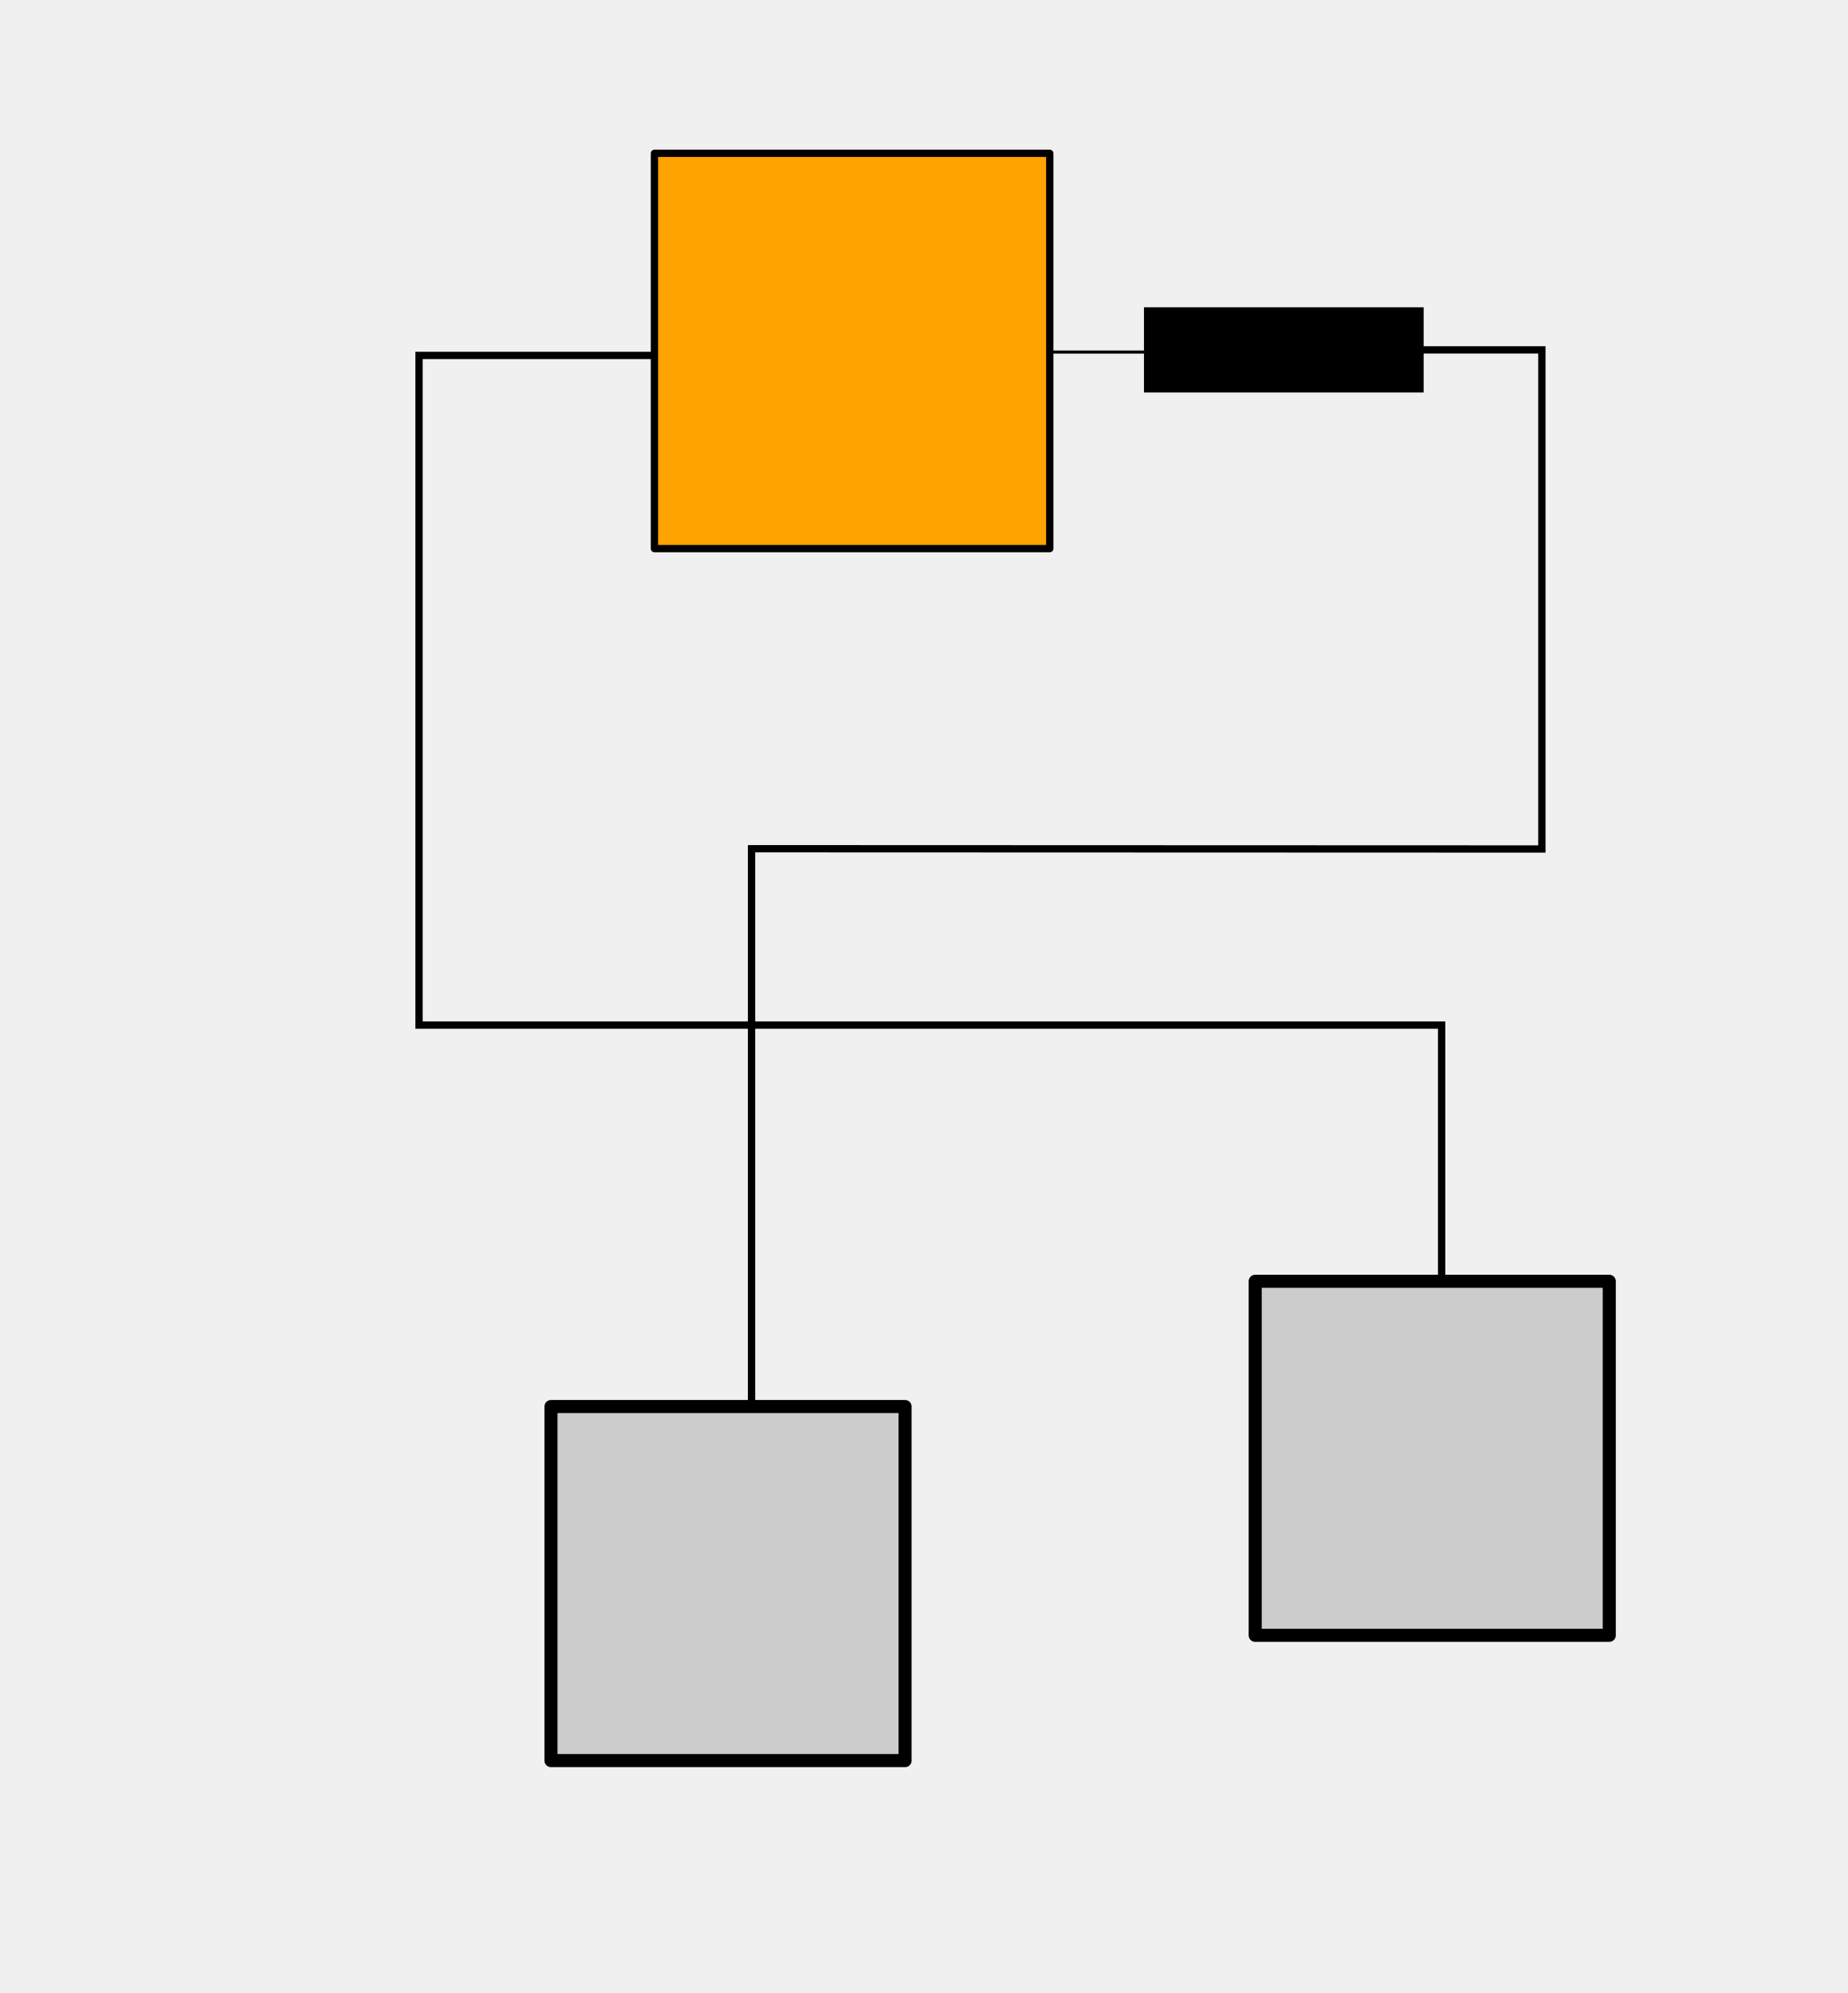
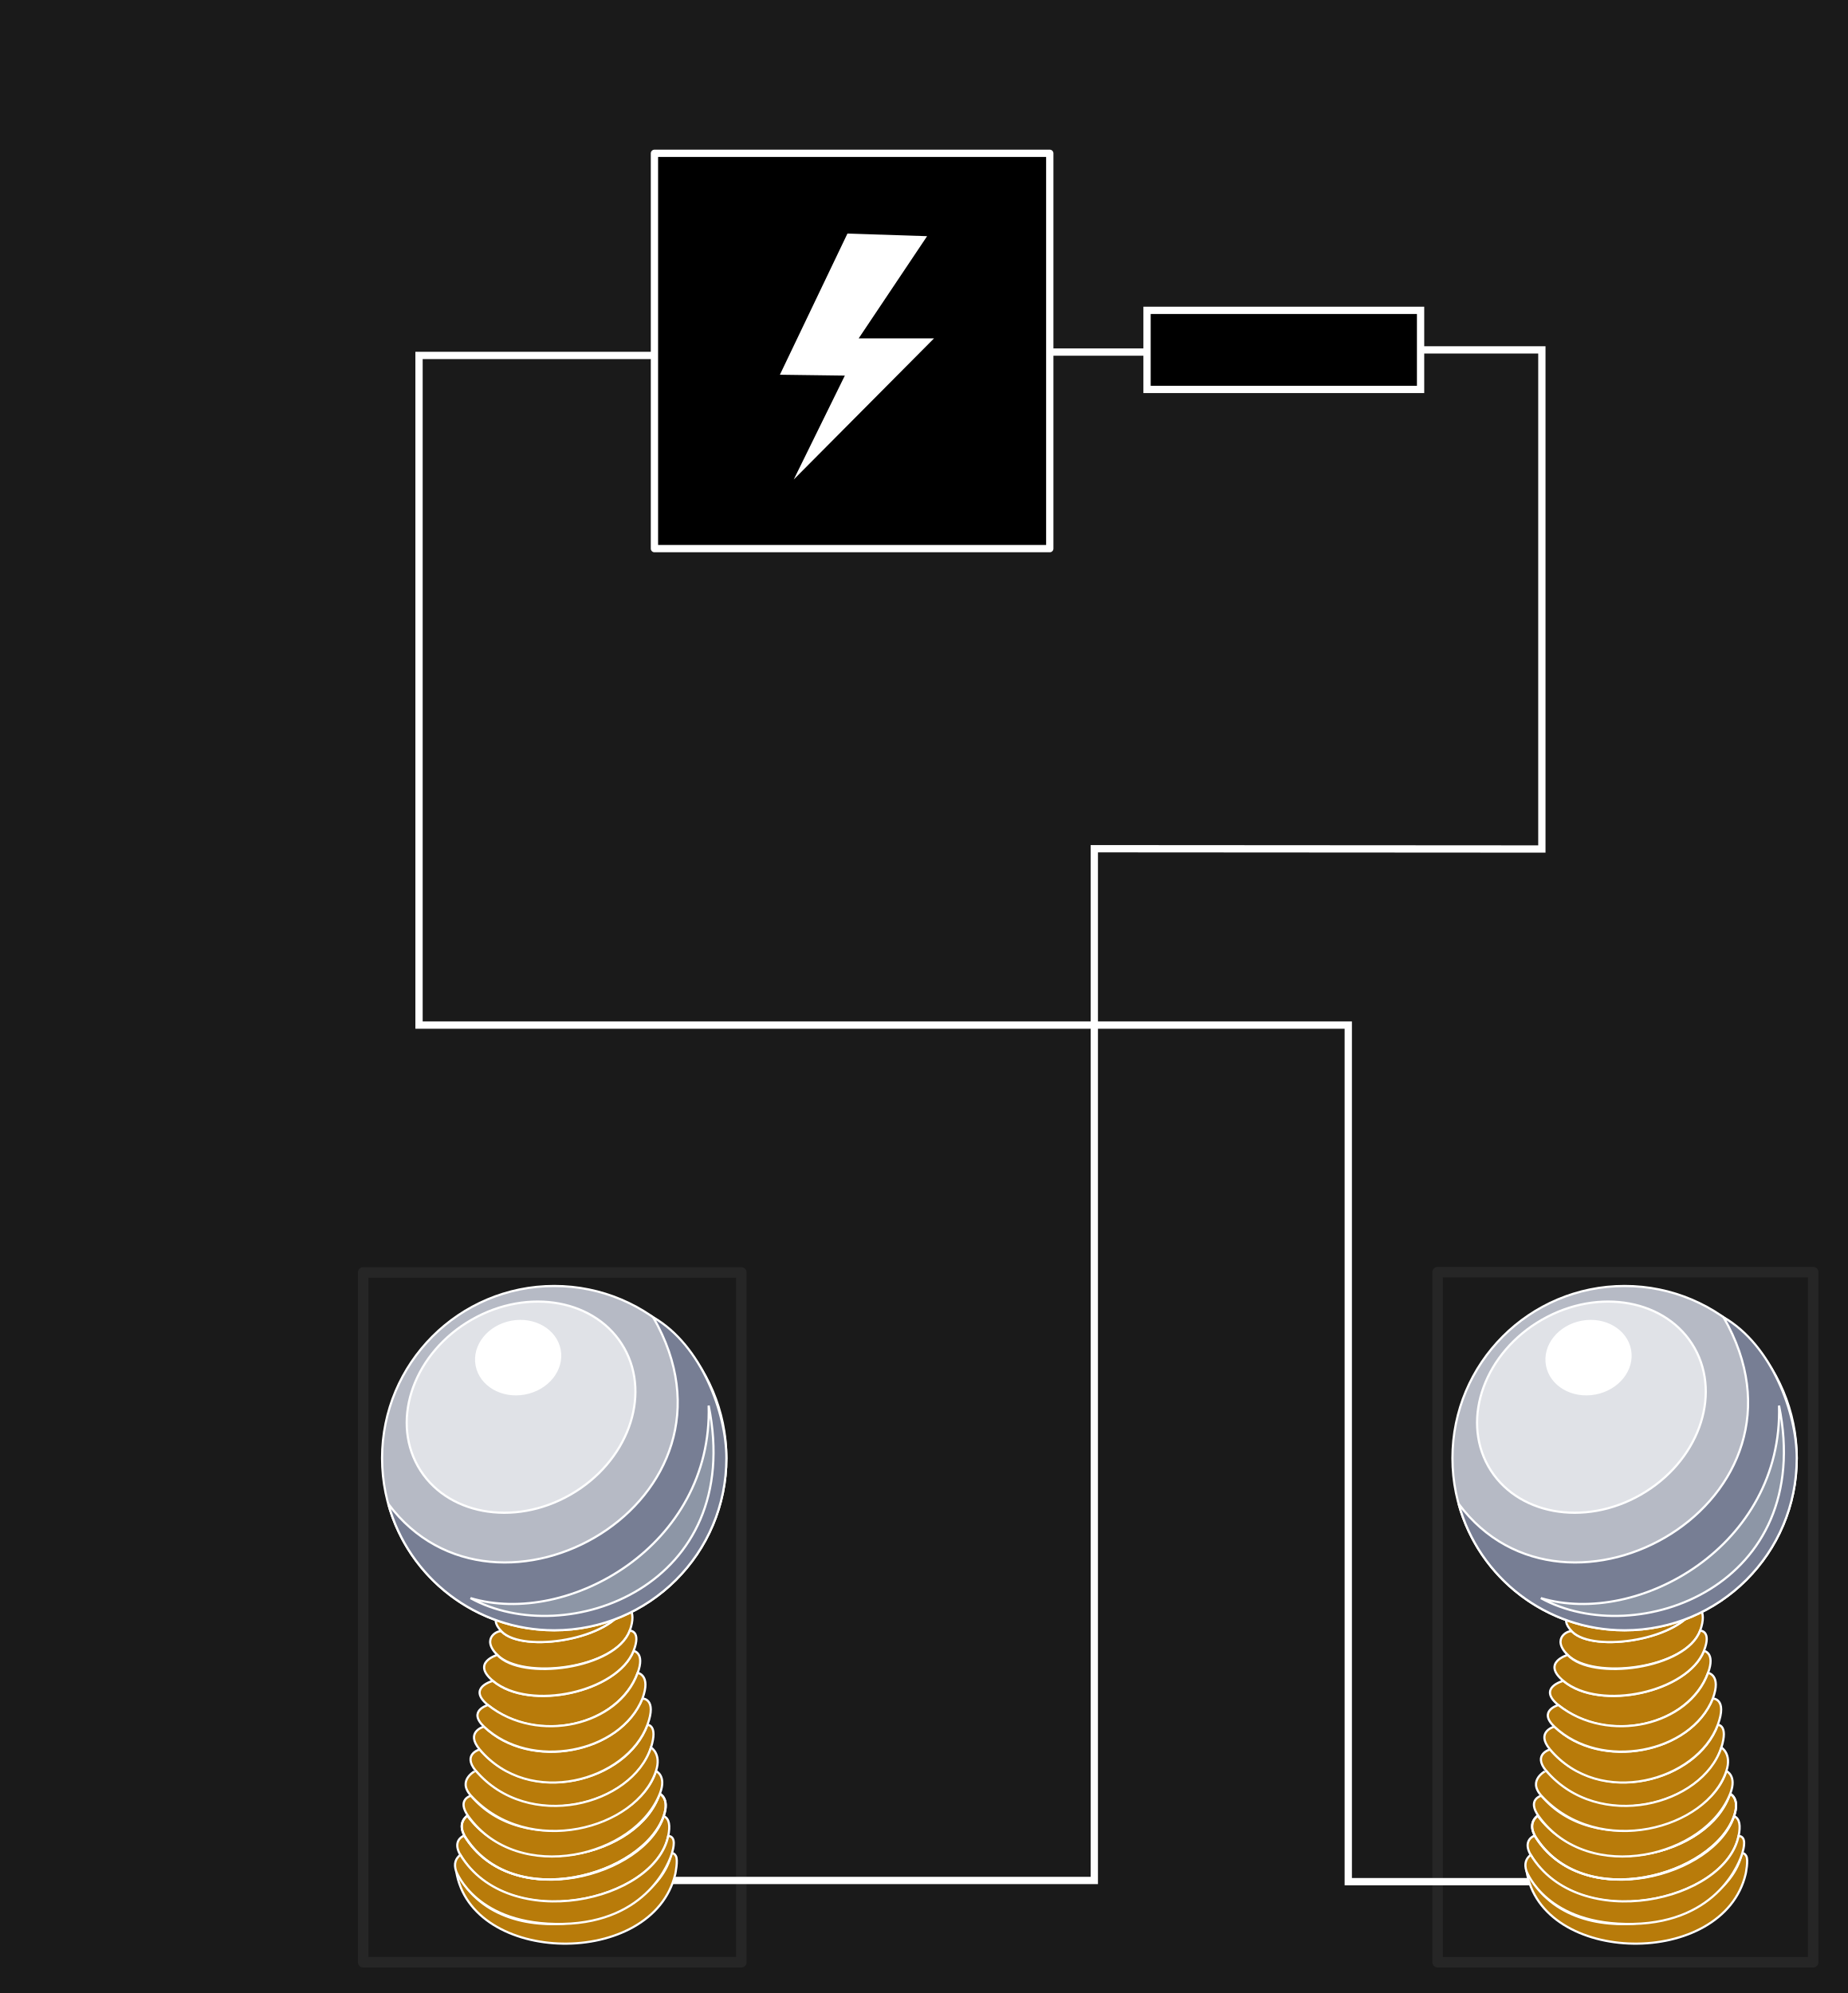
<svg xmlns="http://www.w3.org/2000/svg" width="253.385" height="273.296" viewBox="0 0 253.385 273.296" id="svg2" version="1.1">
-   <defs id="defs4" />
+   <defs id="defs4">
+     <pattern y="0" x="0" height="6" width="6" patternUnits="userSpaceOnUse" id="EMFhbasepattern" />
+   </defs>
+   <rect style="color:#000000;clip-rule:nonzero;display:inline;overflow:visible;visibility:visible;opacity:1;isolation:auto;mix-blend-mode:normal;color-interpolation:sRGB;color-interpolation-filters:linearRGB;solid-color:#000000;solid-opacity:1;fill:#1a1a1a;fill-opacity:1;fill-rule:nonzero;stroke:none;stroke-width:1.459px;stroke-linecap:butt;stroke-linejoin:miter;stroke-miterlimit:4;stroke-dasharray:none;stroke-dashoffset:0;stroke-opacity:1;color-rendering:auto;image-rendering:auto;shape-rendering:auto;text-rendering:auto;enable-background:accumulate" id="rect4145" width="330.456" height="355.464" x="-27.389" y="-54.183" />
  <g id="powerlines" powerlines="" transform="translate(0,2)">
-     <path style="fill:none;fill-rule:evenodd;stroke:#000000;stroke-width:0.42px;stroke-linecap:butt;stroke-linejoin:miter;stroke-opacity:1" d="M 141.197,46.278 L 159.506,46.278" id="path3380-1" />
-     <path style="fill:none;fill-rule:evenodd;stroke:#000000;stroke-width:1px;stroke-linecap:butt;stroke-linejoin:miter;stroke-opacity:1" d="M 103.053,197.811 L 103.053,114.383 L 211.422,114.421 L 211.422,45.979 L 192.518,45.979" id="path4166" />
-     <path id="path4169" d="M 197.678,177.732 L 197.678,138.569 L 57.458,138.569 L 57.458,46.74 L 94.969,46.74" style="fill:none;fill-rule:evenodd;stroke:#000000;stroke-width:1px;stroke-linecap:butt;stroke-linejoin:miter;stroke-opacity:1" />
+     <path style="fill:none;fill-rule:evenodd;stroke:#ffffff;stroke-width:1;stroke-linecap:butt;stroke-linejoin:miter;stroke-opacity:1;stroke-miterlimit:4;stroke-dasharray:none" d="M 141.197,46.278 L 159.506,46.278" id="path3380-1" />
+     <path style="fill:none;fill-rule:evenodd;stroke:#ffffff;stroke-width:1;stroke-linecap:butt;stroke-linejoin:miter;stroke-miterlimit:4;stroke-dasharray:none;stroke-opacity:1" d="m 192.518,45.979 18.904,0 0,68.442 -61.369,-0.038 0,141.481 -59.251,0" id="path4166" />
+     <path id="path4169" d="m 94.969,46.74 -37.511,0 0,91.829 127.419,0 0,117.46 26.198,0" style="fill:none;fill-rule:evenodd;stroke:#ffffff;stroke-width:1;stroke-linecap:butt;stroke-linejoin:miter;stroke-miterlimit:4;stroke-dasharray:none;stroke-opacity:1" />
  </g>
  <g transform="translate(114.5869,48.403)" id="generators">
-     <rect y="-27.379" x="-24.849" height="54.208" width="54.208" id="rect4209" style="opacity:1;fill:#ffa300;fill-opacity:1;stroke:#000000;stroke-width:1;stroke-linejoin:round;stroke-miterlimit:4;stroke-dasharray:none;stroke-dashoffset:0;stroke-opacity:1" />
+     <rect y="-27.379" x="-24.849" height="54.208" width="54.208" id="rect4209" style="opacity:1;fill:#000000;fill-opacity:1;stroke:#ffffff;stroke-width:1;stroke-linejoin:round;stroke-miterlimit:4;stroke-dasharray:none;stroke-dashoffset:0;stroke-opacity:1" />
  </g>
-   <g transform="translate(-15.38192,2.380042)" id="sockets">
-     <rect y="190.496" x="90.933" height="48.552" width="48.552" id="rect4171" style="opacity:1;fill:#cccccc;fill-opacity:1;stroke:#000000;stroke-width:1.791;stroke-linejoin:round;stroke-miterlimit:4;stroke-dasharray:none;stroke-dashoffset:0;stroke-opacity:1" />
-     <rect style="opacity:1;fill:#cccccc;fill-opacity:1;stroke:#000000;stroke-width:1.791;stroke-linejoin:round;stroke-miterlimit:4;stroke-dasharray:none;stroke-dashoffset:0;stroke-opacity:1" id="rect4149" width="48.552" height="48.552" x="187.496" y="173.318" />
+   <g transform="translate(-15.38192,2.380042)" id="sockets" style="opacity:1">
+     <rect style="opacity:1;fill:none;fill-opacity:1;stroke:#ffffff;stroke-width:1.438;stroke-linejoin:round;stroke-miterlimit:4;stroke-dasharray:none;stroke-dashoffset:0;stroke-opacity:0.054" id="rect4149" width="51.5" height="94.637" x="212.509" y="172.064" />
+     <rect y="172.106" x="65.183" height="94.592" width="51.854" id="rect4171" style="opacity:1;fill:none;fill-opacity:1;stroke:#ffffff;stroke-width:1.442;stroke-linejoin:round;stroke-miterlimit:4;stroke-dasharray:none;stroke-dashoffset:0;stroke-opacity:0.054" />
  </g>
  <g transform="translate(-85.73159,24.27616)" id="switches">
-     <path id="path4148-3" d="M 280.523,18.279 L 280.523,29.127 C 243.015,29.127 280.523,29.127 243.015,29.127 L 243.015,18.279 Z" style="fill:#000000;fill-opacity:1;fill-rule:evenodd;stroke:#000000;stroke-width:0.84px;stroke-linecap:butt;stroke-linejoin:miter;stroke-opacity:1" />
+     <path id="path4148-3" d="M 280.523,18.279 L 280.523,29.127 C 243.015,29.127 280.523,29.127 243.015,29.127 L 243.015,18.279 Z" style="fill:#000000;fill-opacity:1;fill-rule:evenodd;stroke:#ffffff;stroke-width:1;stroke-linecap:butt;stroke-linejoin:miter;stroke-opacity:1;stroke-miterlimit:4;stroke-dasharray:none" />
+   </g>
+   <g id="layer1">
+     <path style="fill:#ffffff;fill-opacity:1;fill-rule:evenodd;stroke:none;stroke-width:1;stroke-linecap:butt;stroke-linejoin:miter;stroke-miterlimit:4;stroke-dasharray:none;stroke-opacity:1" d="M 116.201,32.03 L 127.126,32.386 L 117.745,46.399 L 128.076,46.399 L 108.839,65.755 L 115.845,51.505 L 106.939,51.386 Z" id="path4159" />
+     <g id="g4222" transform="matrix(0.4539065,0,0,0.4539065,99.7007,113.8209)" style="stroke:#ffffff;stroke-width:0.661;stroke-miterlimit:4;stroke-dasharray:none;stroke-opacity:1">
+       <path style="fill:#b87b0a;fill-opacity:1;fill-rule:evenodd;stroke:#ffffff;stroke-width:0.661;stroke-linecap:butt;stroke-linejoin:miter;stroke-miterlimit:4;stroke-dasharray:none;stroke-opacity:1" d="m 241.495,314.36 c 12.636,27.178 60.536,16.32 65.002,-5.122 0,0 0.677,-0.508 1.376,0.699 0.72,1.228 -0.169,5.419 -0.169,5.419 -6.773,28.723 -61.891,27.792 -66.209,-0.995 z" id="path4160" />
+       <path style="fill:#b87b0a;fill-opacity:1;fill-rule:evenodd;stroke:#ffffff;stroke-width:0.661;stroke-linecap:butt;stroke-linejoin:miter;stroke-miterlimit:4;stroke-dasharray:none;stroke-opacity:1" d="m 305.566,303.904 c 0.614,-3.027 0.402,-5.271 -1.397,-6.011 -5.609,18.055 -45.762,29.464 -60.24,5.884 -2.159,0.953 -2.815,3.048 -1.164,5.842 14.351,24.172 58.801,13.928 62.801,-5.715 z" id="path4162" />
+       <path style="fill:#b87b0a;fill-opacity:1;fill-rule:evenodd;stroke:#ffffff;stroke-width:0.661;stroke-miterlimit:4;stroke-dasharray:none;stroke-opacity:1" d="m 243.993,303.819 c 14.414,23.537 53.996,11.938 60.219,-5.99 1.863,-5.397 -1.249,-6.71 -1.249,-6.71 -6.117,18.88 -42.608,27.622 -58.06,6.646 0,0 -3.133,1.968 -0.931,5.948 z" id="path4164" />
+       <path style="fill:none;stroke:#ffffff;stroke-width:0.661;stroke-linecap:butt;stroke-linejoin:miter;stroke-miterlimit:4;stroke-dasharray:none;stroke-opacity:1" d="m 243.993,303.819 c 14.414,23.537 53.996,11.938 60.219,-5.99 1.863,-5.397 -1.249,-6.71 -1.249,-6.71 -6.117,18.88 -42.608,27.622 -58.06,6.646 0,0 -3.133,1.968 -0.931,5.948" id="path4166-9" />
+       <path style="fill:#b87b0a;fill-opacity:1;fill-rule:evenodd;stroke:#ffffff;stroke-width:0.661;stroke-linecap:butt;stroke-linejoin:miter;stroke-miterlimit:4;stroke-dasharray:none;stroke-opacity:1" d="m 253.92,249.21 c 7.684,7.662 35.771,4.212 40.026,-7.345 2.392,-6.519 -1.291,-7.705 -1.291,-7.705 -4.043,10.372 -30.903,14.605 -37.401,7.98 -0.72,-0.635 -6.54,1.863 -1.333,7.07 z" id="path4168" />
+       <path style="fill:#b87b0a;fill-opacity:1;fill-rule:evenodd;stroke:#ffffff;stroke-width:0.661;stroke-linecap:butt;stroke-linejoin:miter;stroke-miterlimit:4;stroke-dasharray:none;stroke-opacity:1" d="m 245.983,291.733 c 15.727,18.796 50.419,10.012 55.88,-7.451 0,0 3.281,1.376 1.206,6.752 -7.408,19.177 -42.693,27.876 -57.869,6.943 -3.704,-5.122 0.783,-6.244 0.783,-6.244 z" id="path4170" />
+       <path style="fill:#b87b0a;fill-opacity:1;fill-rule:evenodd;stroke:#ffffff;stroke-width:0.661;stroke-linecap:butt;stroke-linejoin:miter;stroke-miterlimit:4;stroke-dasharray:none;stroke-opacity:1" d="m 247.358,284.134 c 15.473,18.965 47.519,10.562 53.001,-6.964 2.18,-6.921 -1.079,-6.858 -1.079,-6.858 -6.138,17.018 -35.369,25.167 -50.673,7.45 0,0 -5.27,1.418 -1.249,6.371 z" id="path4172" />
+       <path style="fill:#b87b0a;fill-opacity:1;fill-rule:evenodd;stroke:#ffffff;stroke-width:0.661;stroke-linecap:butt;stroke-linejoin:miter;stroke-miterlimit:4;stroke-dasharray:none;stroke-opacity:1" d="m 251.105,264.344 c 14.986,12.171 39.37,6.138 45.233,-9.716 2.265,-6.16 -1.249,-6.646 -1.249,-6.646 -4.847,12.319 -31.305,18.479 -42.481,9.059 0,0 -7.937,2.074 -1.503,7.303 z" id="path4174" />
+       <path style="fill:#b87b0a;fill-opacity:1;fill-rule:evenodd;stroke:#ffffff;stroke-width:0.661;stroke-linecap:butt;stroke-linejoin:miter;stroke-miterlimit:4;stroke-dasharray:none;stroke-opacity:1" d="m 292.655,234.16 c -4.043,10.372 -30.924,14.626 -37.401,7.98 -4.657,-4.763 1.164,-6.308 1.164,-6.308 6.731,9.313 30.903,5.016 36.237,-1.672 z" id="path4176" />
+       <path style="fill:#b87b0a;fill-opacity:1;fill-rule:evenodd;stroke:#ffffff;stroke-width:0.661;stroke-linecap:butt;stroke-linejoin:miter;stroke-miterlimit:4;stroke-dasharray:none;stroke-opacity:1" d="m 242.765,309.598 c 14.647,24.024 58.758,14.034 62.801,-5.715 2.582,0.169 1.503,3.873 1.143,5.165 -0.677,2.37 -7.154,20.849 -32.935,21.42 -26.099,0.572 -32.131,-15.621 -32.279,-15.896 -0.783,-2.328 -0.127,-3.873 1.27,-4.974 z" id="path4178" />
+       <path style="fill:#b87b0a;fill-opacity:1;fill-rule:evenodd;stroke:#ffffff;stroke-width:0.661;stroke-linecap:butt;stroke-linejoin:miter;stroke-miterlimit:4;stroke-dasharray:none;stroke-opacity:1" d="m 301.862,284.283 c 1.736,-5.228 -1.503,-7.112 -1.503,-7.112 -5.736,17.441 -36.914,25.739 -52.98,6.985 0.021,0.042 -5.736,2.836 -1.397,7.578 17.42,19.071 50.101,10.033 55.88,-7.451 z" id="path4180" />
+       <path style="fill:#b87b0a;fill-opacity:1;fill-rule:evenodd;stroke:#ffffff;stroke-width:0.661;stroke-linecap:butt;stroke-linejoin:miter;stroke-miterlimit:4;stroke-dasharray:none;stroke-opacity:1" d="m 248.607,277.763 c 15.092,17.907 44.365,9.504 50.673,-7.45 2.963,-8.001 -1.503,-7.938 -1.503,-7.938 -6.689,16.552 -33.866,21.971 -47.879,8.488 0,0 -5.8,1.566 -1.291,6.9 z" id="path4182" />
+       <path style="fill:#b87b0a;fill-opacity:1;fill-rule:evenodd;stroke:#ffffff;stroke-width:0.661;stroke-linecap:butt;stroke-linejoin:miter;stroke-miterlimit:4;stroke-dasharray:none;stroke-opacity:1" d="m 251.105,264.344 c 15.113,12.001 39.476,6.181 45.233,-9.716 0,0 4.106,0.593 1.439,7.747 -6.689,16.552 -33.761,21.865 -47.879,8.488 -5.038,-4.763 1.206,-6.519 1.206,-6.519 z" id="path4184" />
+       <path style="fill:#b87b0a;fill-opacity:1;fill-rule:evenodd;stroke:#ffffff;stroke-width:0.661;stroke-linecap:butt;stroke-linejoin:miter;stroke-miterlimit:4;stroke-dasharray:none;stroke-opacity:1" d="m 252.608,257.041 c 11.261,9.335 37.613,3.26 42.481,-9.059 2.434,-6.16 -1.143,-6.117 -1.143,-6.117 -4.233,11.557 -32.681,15.346 -40.026,7.345 0,0 -7.98,2.286 -1.312,7.832 z" id="path4186" />
+       <path style="fill:#b6bac5;fill-opacity:1;fill-rule:nonzero;stroke:#ffffff;stroke-width:0.661;stroke-linecap:butt;stroke-linejoin:miter;stroke-miterlimit:4;stroke-dasharray:none;stroke-opacity:1" d="m 323.134,189.753 c 0,28.723 -23.283,52.006 -52.006,52.006 -28.723,0 -52.006,-23.283 -52.006,-52.006 0,-28.723 23.283,-52.006 52.006,-52.006 28.723,0 52.006,23.283 52.006,52.006 z" id="path4188" />
+       <path style="fill:#e0e2e7;fill-opacity:1;fill-rule:nonzero;stroke:#ffffff;stroke-width:0.661;stroke-linecap:butt;stroke-linejoin:miter;stroke-miterlimit:4;stroke-dasharray:none;stroke-opacity:1" d="m 275.997,200.802 c -17.209,9.842 -37.825,5.99 -46.058,-8.615 -8.213,-14.605 -0.931,-34.438 16.277,-44.28 17.208,-9.842 37.824,-5.99 46.058,8.615 8.213,14.605 0.931,34.438 -16.277,44.28 z" id="path4190" />
+       <path style="fill:#ffffff;fill-opacity:1;fill-rule:nonzero;stroke:#ffffff;stroke-width:0.661;stroke-linecap:butt;stroke-linejoin:miter;stroke-miterlimit:4;stroke-dasharray:none;stroke-opacity:1" d="m 262.239,170.216 c -6.9,1.291 -13.42,-2.498 -14.541,-8.488 -1.122,-5.969 3.598,-11.874 10.52,-13.166 6.9,-1.291 13.42,2.519 14.541,8.488 1.122,5.99 -3.598,11.874 -10.52,13.166 z" id="path4192" />
+       <path style="fill:#777e94;fill-opacity:1;fill-rule:evenodd;stroke:#ffffff;stroke-width:0.661;stroke-linecap:butt;stroke-linejoin:miter;stroke-miterlimit:4;stroke-dasharray:none;stroke-opacity:1" d="m 301.037,147.208 c 31.834,55.372 -47.434,100.245 -80.052,56.345 6.202,22.564 26.733,38.206 50.144,38.206 28.723,0 52.006,-23.283 52.006,-52.006 0,-13.504 -7.472,-34.099 -22.098,-42.545 z" id="path4194" />
+       <path style="fill:#8d96a6;fill-opacity:1;fill-rule:evenodd;stroke:#ffffff;stroke-width:0.661;stroke-linecap:butt;stroke-linejoin:miter;stroke-miterlimit:4;stroke-dasharray:none;stroke-opacity:1" d="m 317.779,173.878 c 1.27,42.206 -42.439,66.971 -71.945,58.166 28.935,15.938 83.015,-3.556 71.945,-58.166 z" id="path4196" />
+     </g>
+     <g transform="matrix(0.4539065,0,0,0.4539065,-47.06955,113.8209)" id="g4243" style="stroke:#ffffff;stroke-width:0.661;stroke-miterlimit:4;stroke-dasharray:none;stroke-opacity:1">
+       <path id="path4245" d="m 241.495,314.36 c 12.636,27.178 60.536,16.32 65.002,-5.122 0,0 0.677,-0.508 1.376,0.699 0.72,1.228 -0.169,5.419 -0.169,5.419 -6.773,28.723 -61.891,27.792 -66.209,-0.995 z" style="fill:#b87b0a;fill-opacity:1;fill-rule:evenodd;stroke:#ffffff;stroke-width:0.661;stroke-linecap:butt;stroke-linejoin:miter;stroke-miterlimit:4;stroke-dasharray:none;stroke-opacity:1" />
+       <path id="path4247" d="m 305.566,303.904 c 0.614,-3.027 0.402,-5.271 -1.397,-6.011 -5.609,18.055 -45.762,29.464 -60.24,5.884 -2.159,0.953 -2.815,3.048 -1.164,5.842 14.351,24.172 58.801,13.928 62.801,-5.715 z" style="fill:#b87b0a;fill-opacity:1;fill-rule:evenodd;stroke:#ffffff;stroke-width:0.661;stroke-linecap:butt;stroke-linejoin:miter;stroke-miterlimit:4;stroke-dasharray:none;stroke-opacity:1" />
+       <path id="path4249" d="m 243.993,303.819 c 14.414,23.537 53.996,11.938 60.219,-5.99 1.863,-5.397 -1.249,-6.71 -1.249,-6.71 -6.117,18.88 -42.608,27.622 -58.06,6.646 0,0 -3.133,1.968 -0.931,5.948 z" style="fill:#b87b0a;fill-opacity:1;fill-rule:evenodd;stroke:#ffffff;stroke-width:0.661;stroke-miterlimit:4;stroke-dasharray:none;stroke-opacity:1" />
+       <path id="path4251" d="m 243.993,303.819 c 14.414,23.537 53.996,11.938 60.219,-5.99 1.863,-5.397 -1.249,-6.71 -1.249,-6.71 -6.117,18.88 -42.608,27.622 -58.06,6.646 0,0 -3.133,1.968 -0.931,5.948" style="fill:none;stroke:#ffffff;stroke-width:0.661;stroke-linecap:butt;stroke-linejoin:miter;stroke-miterlimit:4;stroke-dasharray:none;stroke-opacity:1" />
+       <path id="path4253" d="m 253.92,249.21 c 7.684,7.662 35.771,4.212 40.026,-7.345 2.392,-6.519 -1.291,-7.705 -1.291,-7.705 -4.043,10.372 -30.903,14.605 -37.401,7.98 -0.72,-0.635 -6.54,1.863 -1.333,7.07 z" style="fill:#b87b0a;fill-opacity:1;fill-rule:evenodd;stroke:#ffffff;stroke-width:0.661;stroke-linecap:butt;stroke-linejoin:miter;stroke-miterlimit:4;stroke-dasharray:none;stroke-opacity:1" />
+       <path id="path4255" d="m 245.983,291.733 c 15.727,18.796 50.419,10.012 55.88,-7.451 0,0 3.281,1.376 1.206,6.752 -7.408,19.177 -42.693,27.876 -57.869,6.943 -3.704,-5.122 0.783,-6.244 0.783,-6.244 z" style="fill:#b87b0a;fill-opacity:1;fill-rule:evenodd;stroke:#ffffff;stroke-width:0.661;stroke-linecap:butt;stroke-linejoin:miter;stroke-miterlimit:4;stroke-dasharray:none;stroke-opacity:1" />
+       <path id="path4257" d="m 247.358,284.134 c 15.473,18.965 47.519,10.562 53.001,-6.964 2.18,-6.921 -1.079,-6.858 -1.079,-6.858 -6.138,17.018 -35.369,25.167 -50.673,7.45 0,0 -5.27,1.418 -1.249,6.371 z" style="fill:#b87b0a;fill-opacity:1;fill-rule:evenodd;stroke:#ffffff;stroke-width:0.661;stroke-linecap:butt;stroke-linejoin:miter;stroke-miterlimit:4;stroke-dasharray:none;stroke-opacity:1" />
+       <path id="path4259" d="m 251.105,264.344 c 14.986,12.171 39.37,6.138 45.233,-9.716 2.265,-6.16 -1.249,-6.646 -1.249,-6.646 -4.847,12.319 -31.305,18.479 -42.481,9.059 0,0 -7.937,2.074 -1.503,7.303 z" style="fill:#b87b0a;fill-opacity:1;fill-rule:evenodd;stroke:#ffffff;stroke-width:0.661;stroke-linecap:butt;stroke-linejoin:miter;stroke-miterlimit:4;stroke-dasharray:none;stroke-opacity:1" />
+       <path id="path4261" d="m 292.655,234.16 c -4.043,10.372 -30.924,14.626 -37.401,7.98 -4.657,-4.763 1.164,-6.308 1.164,-6.308 6.731,9.313 30.903,5.016 36.237,-1.672 z" style="fill:#b87b0a;fill-opacity:1;fill-rule:evenodd;stroke:#ffffff;stroke-width:0.661;stroke-linecap:butt;stroke-linejoin:miter;stroke-miterlimit:4;stroke-dasharray:none;stroke-opacity:1" />
+       <path id="path4263" d="m 242.765,309.598 c 14.647,24.024 58.758,14.034 62.801,-5.715 2.582,0.169 1.503,3.873 1.143,5.165 -0.677,2.37 -7.154,20.849 -32.935,21.42 -26.099,0.572 -32.131,-15.621 -32.279,-15.896 -0.783,-2.328 -0.127,-3.873 1.27,-4.974 z" style="fill:#b87b0a;fill-opacity:1;fill-rule:evenodd;stroke:#ffffff;stroke-width:0.661;stroke-linecap:butt;stroke-linejoin:miter;stroke-miterlimit:4;stroke-dasharray:none;stroke-opacity:1" />
+       <path id="path4265" d="m 301.862,284.283 c 1.736,-5.228 -1.503,-7.112 -1.503,-7.112 -5.736,17.441 -36.914,25.739 -52.98,6.985 0.021,0.042 -5.736,2.836 -1.397,7.578 17.42,19.071 50.101,10.033 55.88,-7.451 z" style="fill:#b87b0a;fill-opacity:1;fill-rule:evenodd;stroke:#ffffff;stroke-width:0.661;stroke-linecap:butt;stroke-linejoin:miter;stroke-miterlimit:4;stroke-dasharray:none;stroke-opacity:1" />
+       <path id="path4267" d="m 248.607,277.763 c 15.092,17.907 44.365,9.504 50.673,-7.45 2.963,-8.001 -1.503,-7.938 -1.503,-7.938 -6.689,16.552 -33.866,21.971 -47.879,8.488 0,0 -5.8,1.566 -1.291,6.9 z" style="fill:#b87b0a;fill-opacity:1;fill-rule:evenodd;stroke:#ffffff;stroke-width:0.661;stroke-linecap:butt;stroke-linejoin:miter;stroke-miterlimit:4;stroke-dasharray:none;stroke-opacity:1" />
+       <path id="path4269" d="m 251.105,264.344 c 15.113,12.001 39.476,6.181 45.233,-9.716 0,0 4.106,0.593 1.439,7.747 -6.689,16.552 -33.761,21.865 -47.879,8.488 -5.038,-4.763 1.206,-6.519 1.206,-6.519 z" style="fill:#b87b0a;fill-opacity:1;fill-rule:evenodd;stroke:#ffffff;stroke-width:0.661;stroke-linecap:butt;stroke-linejoin:miter;stroke-miterlimit:4;stroke-dasharray:none;stroke-opacity:1" />
+       <path id="path4271" d="m 252.608,257.041 c 11.261,9.335 37.613,3.26 42.481,-9.059 2.434,-6.16 -1.143,-6.117 -1.143,-6.117 -4.233,11.557 -32.681,15.346 -40.026,7.345 0,0 -7.98,2.286 -1.312,7.832 z" style="fill:#b87b0a;fill-opacity:1;fill-rule:evenodd;stroke:#ffffff;stroke-width:0.661;stroke-linecap:butt;stroke-linejoin:miter;stroke-miterlimit:4;stroke-dasharray:none;stroke-opacity:1" />
+       <path id="path4273" d="m 323.134,189.753 c 0,28.723 -23.283,52.006 -52.006,52.006 -28.723,0 -52.006,-23.283 -52.006,-52.006 0,-28.723 23.283,-52.006 52.006,-52.006 28.723,0 52.006,23.283 52.006,52.006 z" style="fill:#b6bac5;fill-opacity:1;fill-rule:nonzero;stroke:#ffffff;stroke-width:0.661;stroke-linecap:butt;stroke-linejoin:miter;stroke-miterlimit:4;stroke-dasharray:none;stroke-opacity:1" />
+       <path id="path4275" d="m 275.997,200.802 c -17.209,9.842 -37.825,5.99 -46.058,-8.615 -8.213,-14.605 -0.931,-34.438 16.277,-44.28 17.208,-9.842 37.824,-5.99 46.058,8.615 8.213,14.605 0.931,34.438 -16.277,44.28 z" style="fill:#e0e2e7;fill-opacity:1;fill-rule:nonzero;stroke:#ffffff;stroke-width:0.661;stroke-linecap:butt;stroke-linejoin:miter;stroke-miterlimit:4;stroke-dasharray:none;stroke-opacity:1" />
+       <path id="path4277" d="m 262.239,170.216 c -6.9,1.291 -13.42,-2.498 -14.541,-8.488 -1.122,-5.969 3.598,-11.874 10.52,-13.166 6.9,-1.291 13.42,2.519 14.541,8.488 1.122,5.99 -3.598,11.874 -10.52,13.166 z" style="fill:#ffffff;fill-opacity:1;fill-rule:nonzero;stroke:#ffffff;stroke-width:0.661;stroke-linecap:butt;stroke-linejoin:miter;stroke-miterlimit:4;stroke-dasharray:none;stroke-opacity:1" />
+       <path id="path4279" d="m 301.037,147.208 c 31.834,55.372 -47.434,100.245 -80.052,56.345 6.202,22.564 26.733,38.206 50.144,38.206 28.723,0 52.006,-23.283 52.006,-52.006 0,-13.504 -7.472,-34.099 -22.098,-42.545 z" style="fill:#777e94;fill-opacity:1;fill-rule:evenodd;stroke:#ffffff;stroke-width:0.661;stroke-linecap:butt;stroke-linejoin:miter;stroke-miterlimit:4;stroke-dasharray:none;stroke-opacity:1" />
+       <path id="path4281" d="m 317.779,173.878 c 1.27,42.206 -42.439,66.971 -71.945,58.166 28.935,15.938 83.015,-3.556 71.945,-58.166 z" style="fill:#8d96a6;fill-opacity:1;fill-rule:evenodd;stroke:#ffffff;stroke-width:0.661;stroke-linecap:butt;stroke-linejoin:miter;stroke-miterlimit:4;stroke-dasharray:none;stroke-opacity:1" />
+     </g>
  </g>
</svg>
